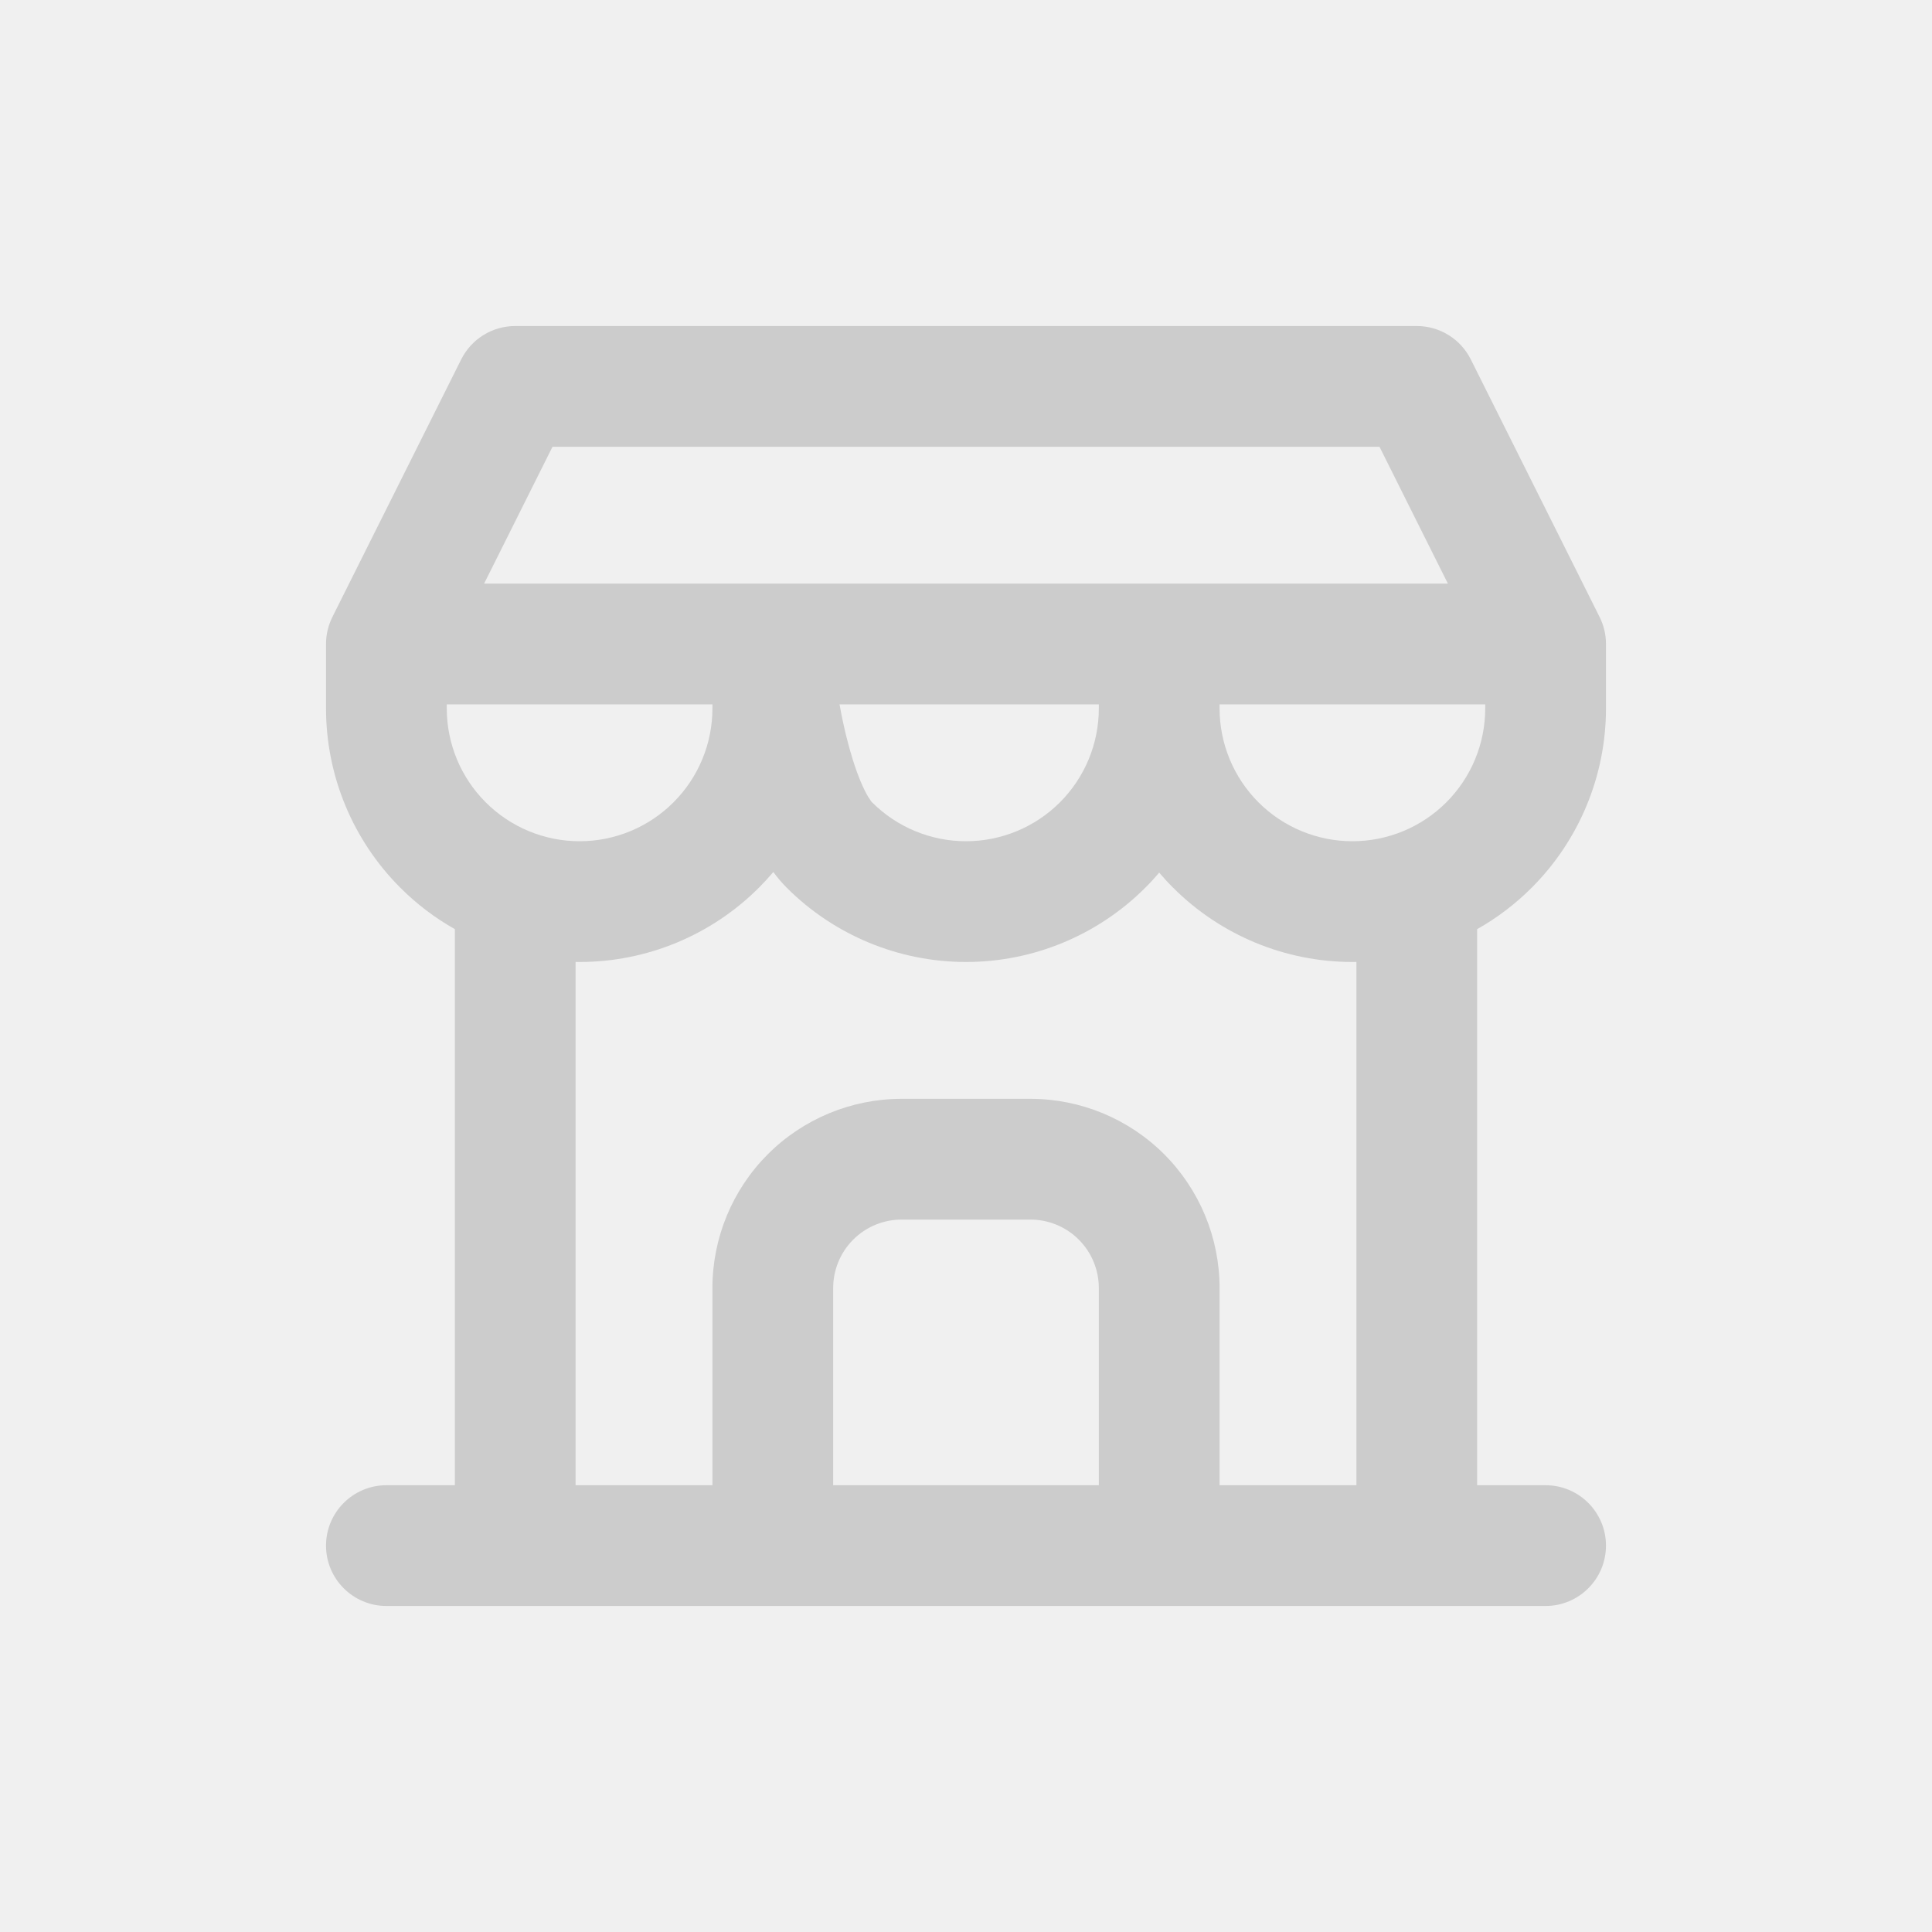
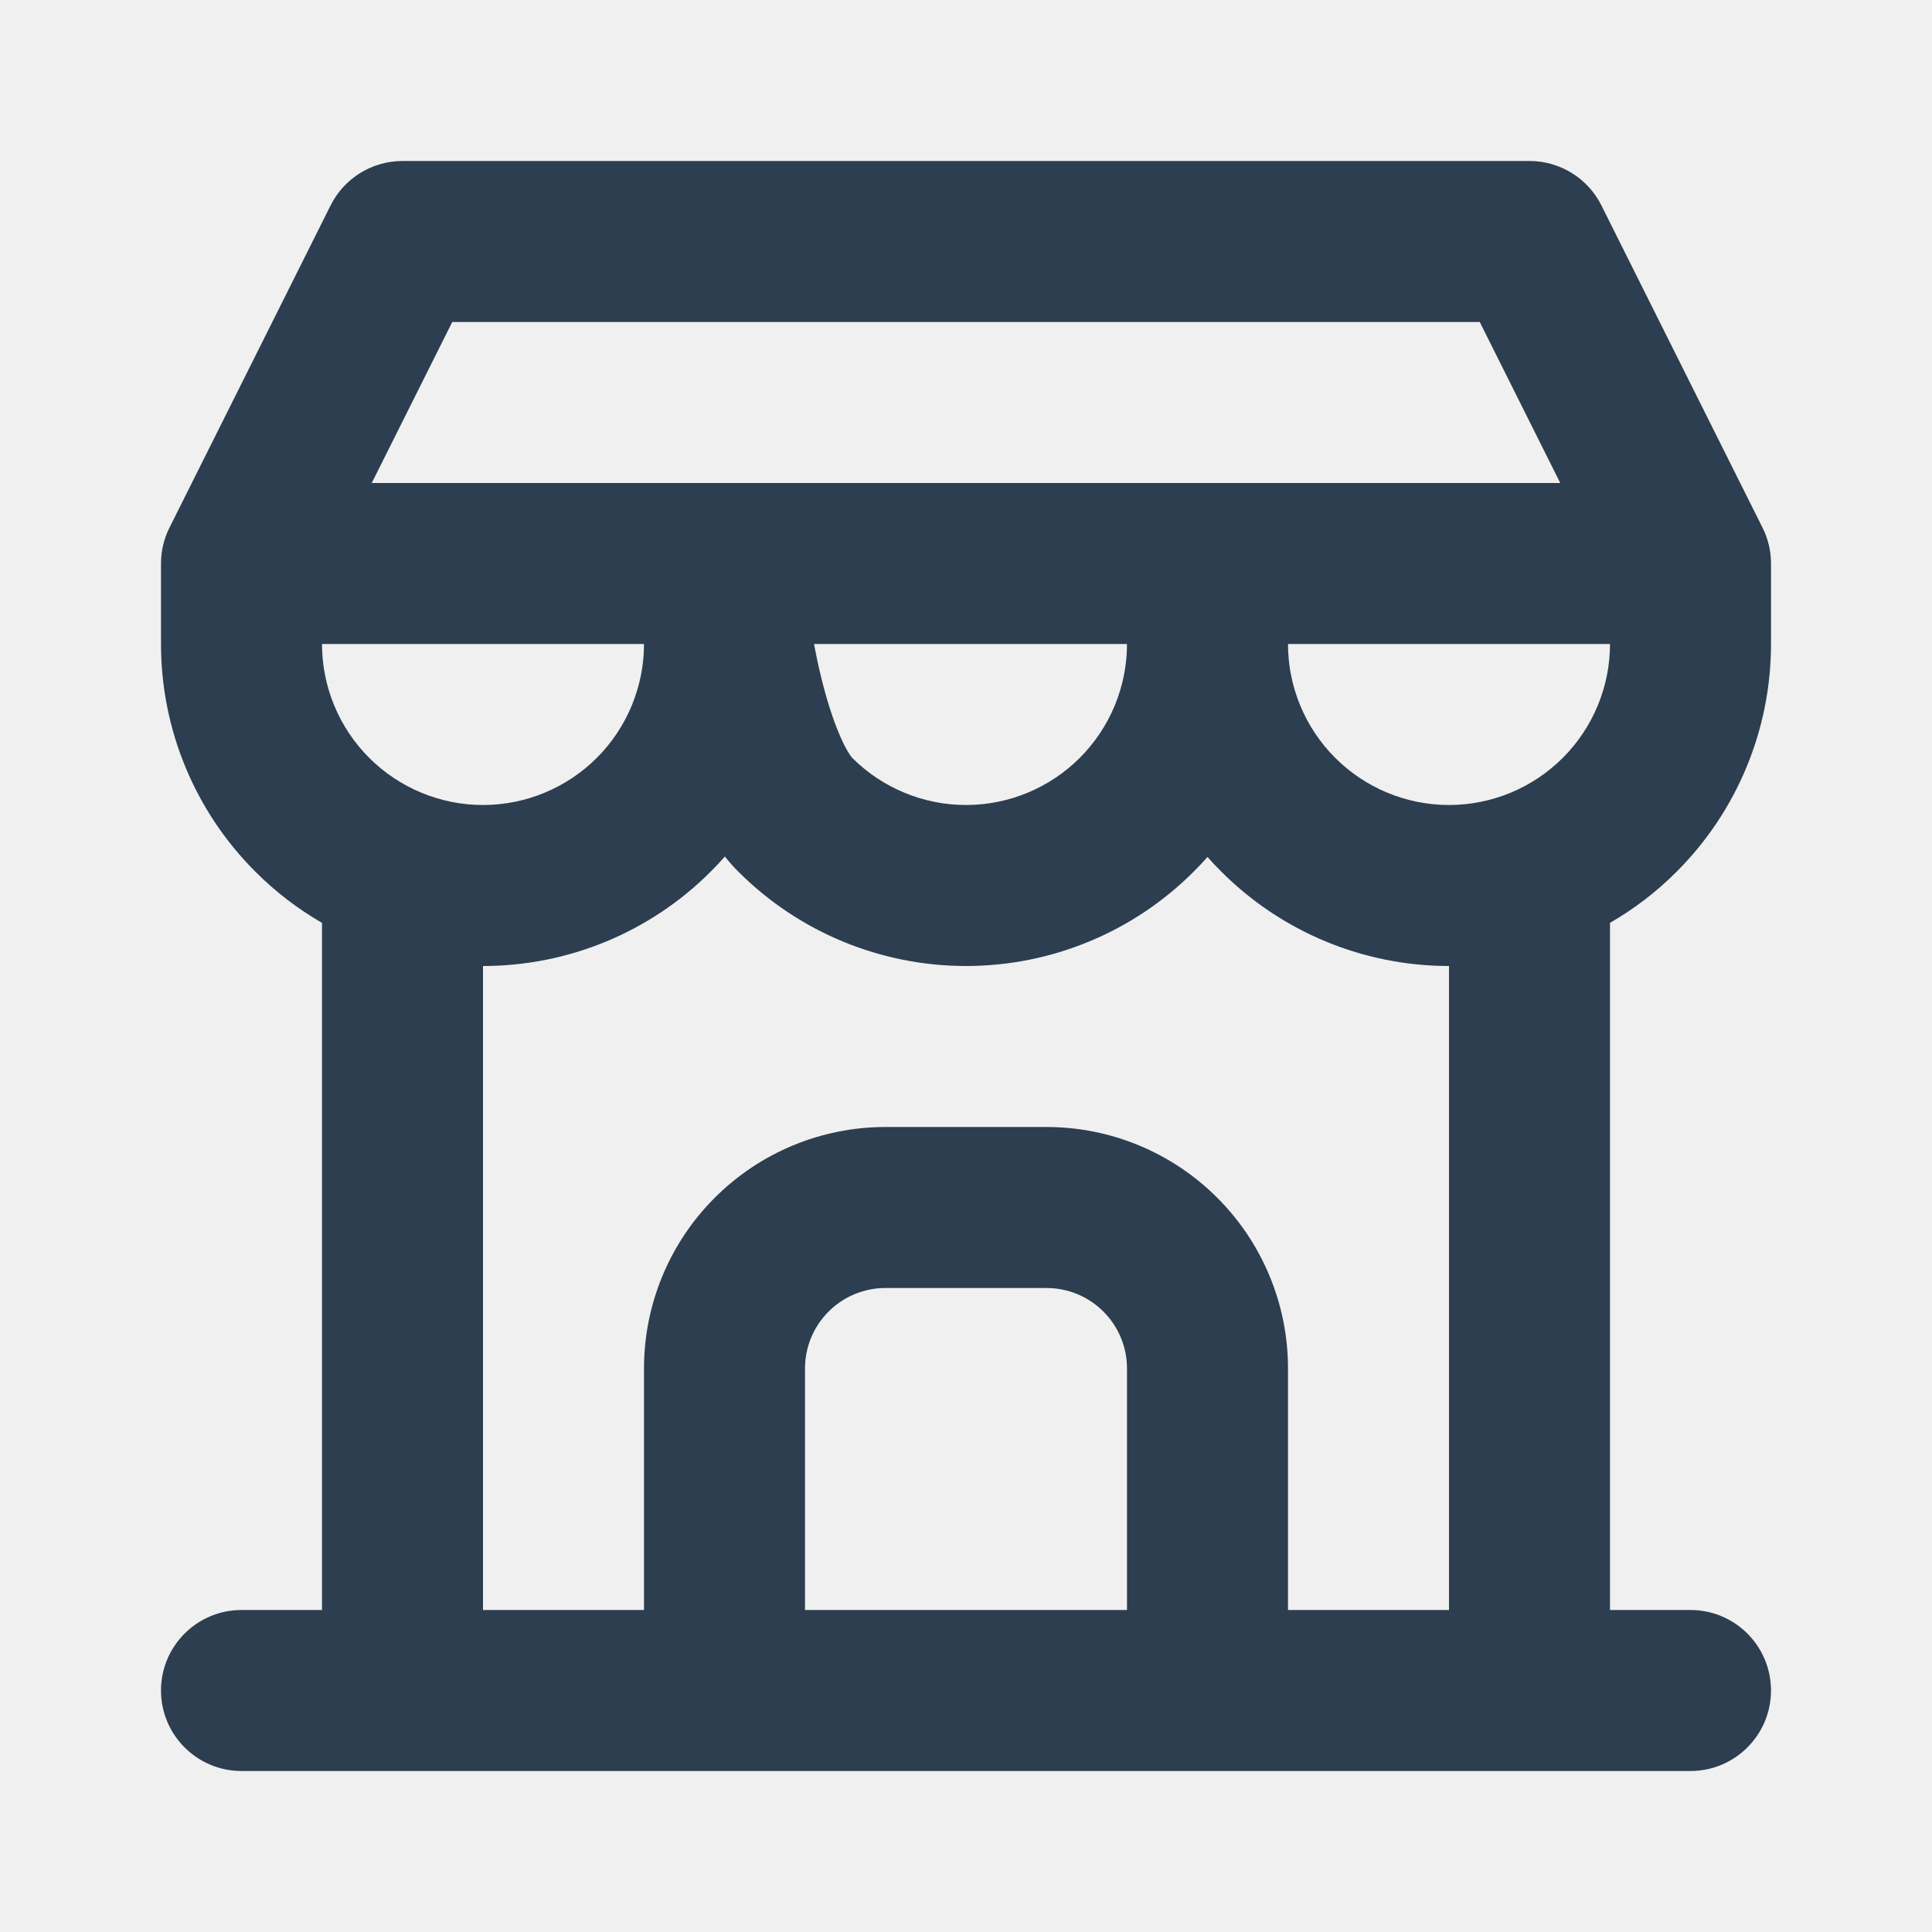
- <svg xmlns="http://www.w3.org/2000/svg" width="40" height="40" viewBox="0 0 40 40" fill="none">
-   <g clip-path="url(#clip0_234_6463)">
-     <path fill-rule="evenodd" clip-rule="evenodd" d="M9.549 7.441C9.76 7.018 10.193 6.75 10.667 6.75H29.333C29.807 6.75 30.24 7.018 30.451 7.441L33.118 12.774C33.205 12.948 33.25 13.139 33.25 13.333V14.667C33.25 16.059 32.697 17.394 31.712 18.379C31.373 18.718 30.993 19.006 30.583 19.237V30.75H32C32.69 30.75 33.25 31.31 33.25 32C33.25 32.69 32.69 33.25 32 33.25H29.338L29.333 33.25L29.329 33.25H24H16H10.671L10.667 33.25L10.662 33.25H8C7.31 33.25 6.75 32.69 6.75 32C6.75 31.31 7.31 30.75 8 30.75H9.417V19.237C9.007 19.006 8.626 18.718 8.288 18.379C7.303 17.394 6.75 16.059 6.75 14.667V13.333C6.75 13.139 6.795 12.948 6.882 12.774L9.549 7.441ZM17.25 30.75H22.75V26.667C22.75 26.291 22.601 25.931 22.335 25.665C22.069 25.399 21.709 25.25 21.333 25.25H18.667C18.291 25.25 17.931 25.399 17.665 25.665C17.399 25.931 17.25 26.291 17.25 26.667V30.75ZM25.25 30.75V26.667C25.25 25.628 24.837 24.632 24.103 23.897C23.368 23.163 22.372 22.75 21.333 22.75H18.667C17.628 22.75 16.632 23.163 15.897 23.897C15.163 24.632 14.75 25.628 14.75 26.667V30.75H11.917V19.916C11.944 19.916 11.972 19.917 12 19.917C13.392 19.917 14.728 19.363 15.712 18.379C15.817 18.274 15.916 18.166 16.011 18.054C16.095 18.168 16.187 18.278 16.288 18.379C17.272 19.363 18.608 19.917 20 19.917C21.392 19.917 22.728 19.363 23.712 18.379C23.813 18.279 23.909 18.174 24 18.067C24.091 18.174 24.187 18.279 24.288 18.379C25.272 19.363 26.608 19.917 28 19.917C28.028 19.917 28.056 19.916 28.083 19.916V30.75H25.25ZM17.382 14.583C17.42 14.795 17.465 15.015 17.519 15.234C17.608 15.598 17.712 15.927 17.823 16.19C17.878 16.321 17.93 16.423 17.976 16.499C17.999 16.536 18.018 16.564 18.032 16.583C18.04 16.593 18.045 16.6 18.049 16.605L18.054 16.61C18.055 16.611 18.055 16.611 18.055 16.611C18.571 17.127 19.271 17.417 20 17.417C20.729 17.417 21.429 17.127 21.945 16.611C22.46 16.096 22.75 15.396 22.75 14.667V14.583H17.382ZM25.25 14.583V14.667C25.25 15.396 25.54 16.096 26.055 16.611C26.571 17.127 27.271 17.417 28 17.417C28.729 17.417 29.429 17.127 29.945 16.611C30.46 16.096 30.75 15.396 30.75 14.667V14.583H25.25ZM29.977 12.083H24H16H10.023L11.439 9.25H28.561L29.977 12.083ZM9.25 14.583H14.75V14.667C14.75 15.396 14.46 16.096 13.944 16.611C13.429 17.127 12.729 17.417 12 17.417C11.271 17.417 10.571 17.127 10.056 16.611C9.54 16.096 9.25 15.396 9.25 14.667V14.583Z" fill="#CCCCCC" />
+ <svg xmlns="http://www.w3.org/2000/svg" width="24" height="24" viewBox="0 0 24 24" fill="none">
+   <g clip-path="url(#clip0_232_6360)">
+     <path fill-rule="evenodd" clip-rule="evenodd" d="M4.106 2.553C4.275 2.214 4.621 2 5 2H19C19.379 2 19.725 2.214 19.894 2.553L21.894 6.553C21.964 6.692 22 6.845 22 7V8C22 9.061 21.579 10.078 20.828 10.828C20.579 11.078 20.3 11.291 20 11.464V20H21C21.552 20 22 20.448 22 21C22 21.552 21.552 22 21 22H19.003L19 22L18.997 22H15H9H5.003L5 22L4.997 22H3C2.448 22 2 21.552 2 21C2 20.448 2.448 20 3 20H4V11.464C3.7 11.291 3.421 11.078 3.172 10.828C2.421 10.078 2 9.061 2 8V7C2 6.845 2.036 6.692 2.106 6.553L4.106 2.553ZM10 20H14V17C14 16.735 13.895 16.48 13.707 16.293C13.52 16.105 13.265 16 13 16H11C10.735 16 10.48 16.105 10.293 16.293C10.105 16.48 10 16.735 10 17V20ZM16 20V17C16 16.204 15.684 15.441 15.121 14.879C14.559 14.316 13.796 14 13 14H11C10.204 14 9.441 14.316 8.879 14.879C8.316 15.441 8 16.204 8 17V20H6V12C7.061 12 8.078 11.579 8.828 10.828C8.89 10.767 8.948 10.704 9.005 10.64C9.057 10.706 9.112 10.769 9.172 10.828C9.922 11.579 10.939 12 12 12C13.061 12 14.078 11.579 14.828 10.828C14.888 10.769 14.945 10.708 15 10.646C15.055 10.708 15.112 10.769 15.172 10.828C15.922 11.579 16.939 12 18 12V20H16ZM10.112 8C10.137 8.134 10.166 8.273 10.2 8.41C10.266 8.681 10.343 8.925 10.425 9.118C10.465 9.214 10.503 9.288 10.536 9.342C10.565 9.391 10.584 9.412 10.586 9.414L10.586 9.414C10.586 9.414 10.586 9.414 10.586 9.414C10.961 9.789 11.47 10 12 10C12.53 10 13.039 9.789 13.414 9.414C13.789 9.039 14 8.53 14 8H10.112ZM8 8H4C4 8.53 4.211 9.039 4.586 9.414C4.961 9.789 5.47 10 6 10C6.53 10 7.039 9.789 7.414 9.414C7.789 9.039 8 8.53 8 8ZM4.618 6H9H15H19.382L18.382 4H5.618L4.618 6ZM20 8H16C16 8.53 16.211 9.039 16.586 9.414C16.961 9.789 17.47 10 18 10C18.53 10 19.039 9.789 19.414 9.414C19.789 9.039 20 8.53 20 8Z" fill="#2C3E50" />
  </g>
  <defs>
-     <clipPath id="clip0_234_6463">
-       <rect width="32" height="32" fill="white" transform="translate(4 4)" />
+     <clipPath id="clip0_232_6360">
+       <rect width="24" height="24" fill="white" />
    </clipPath>
  </defs>
</svg>
